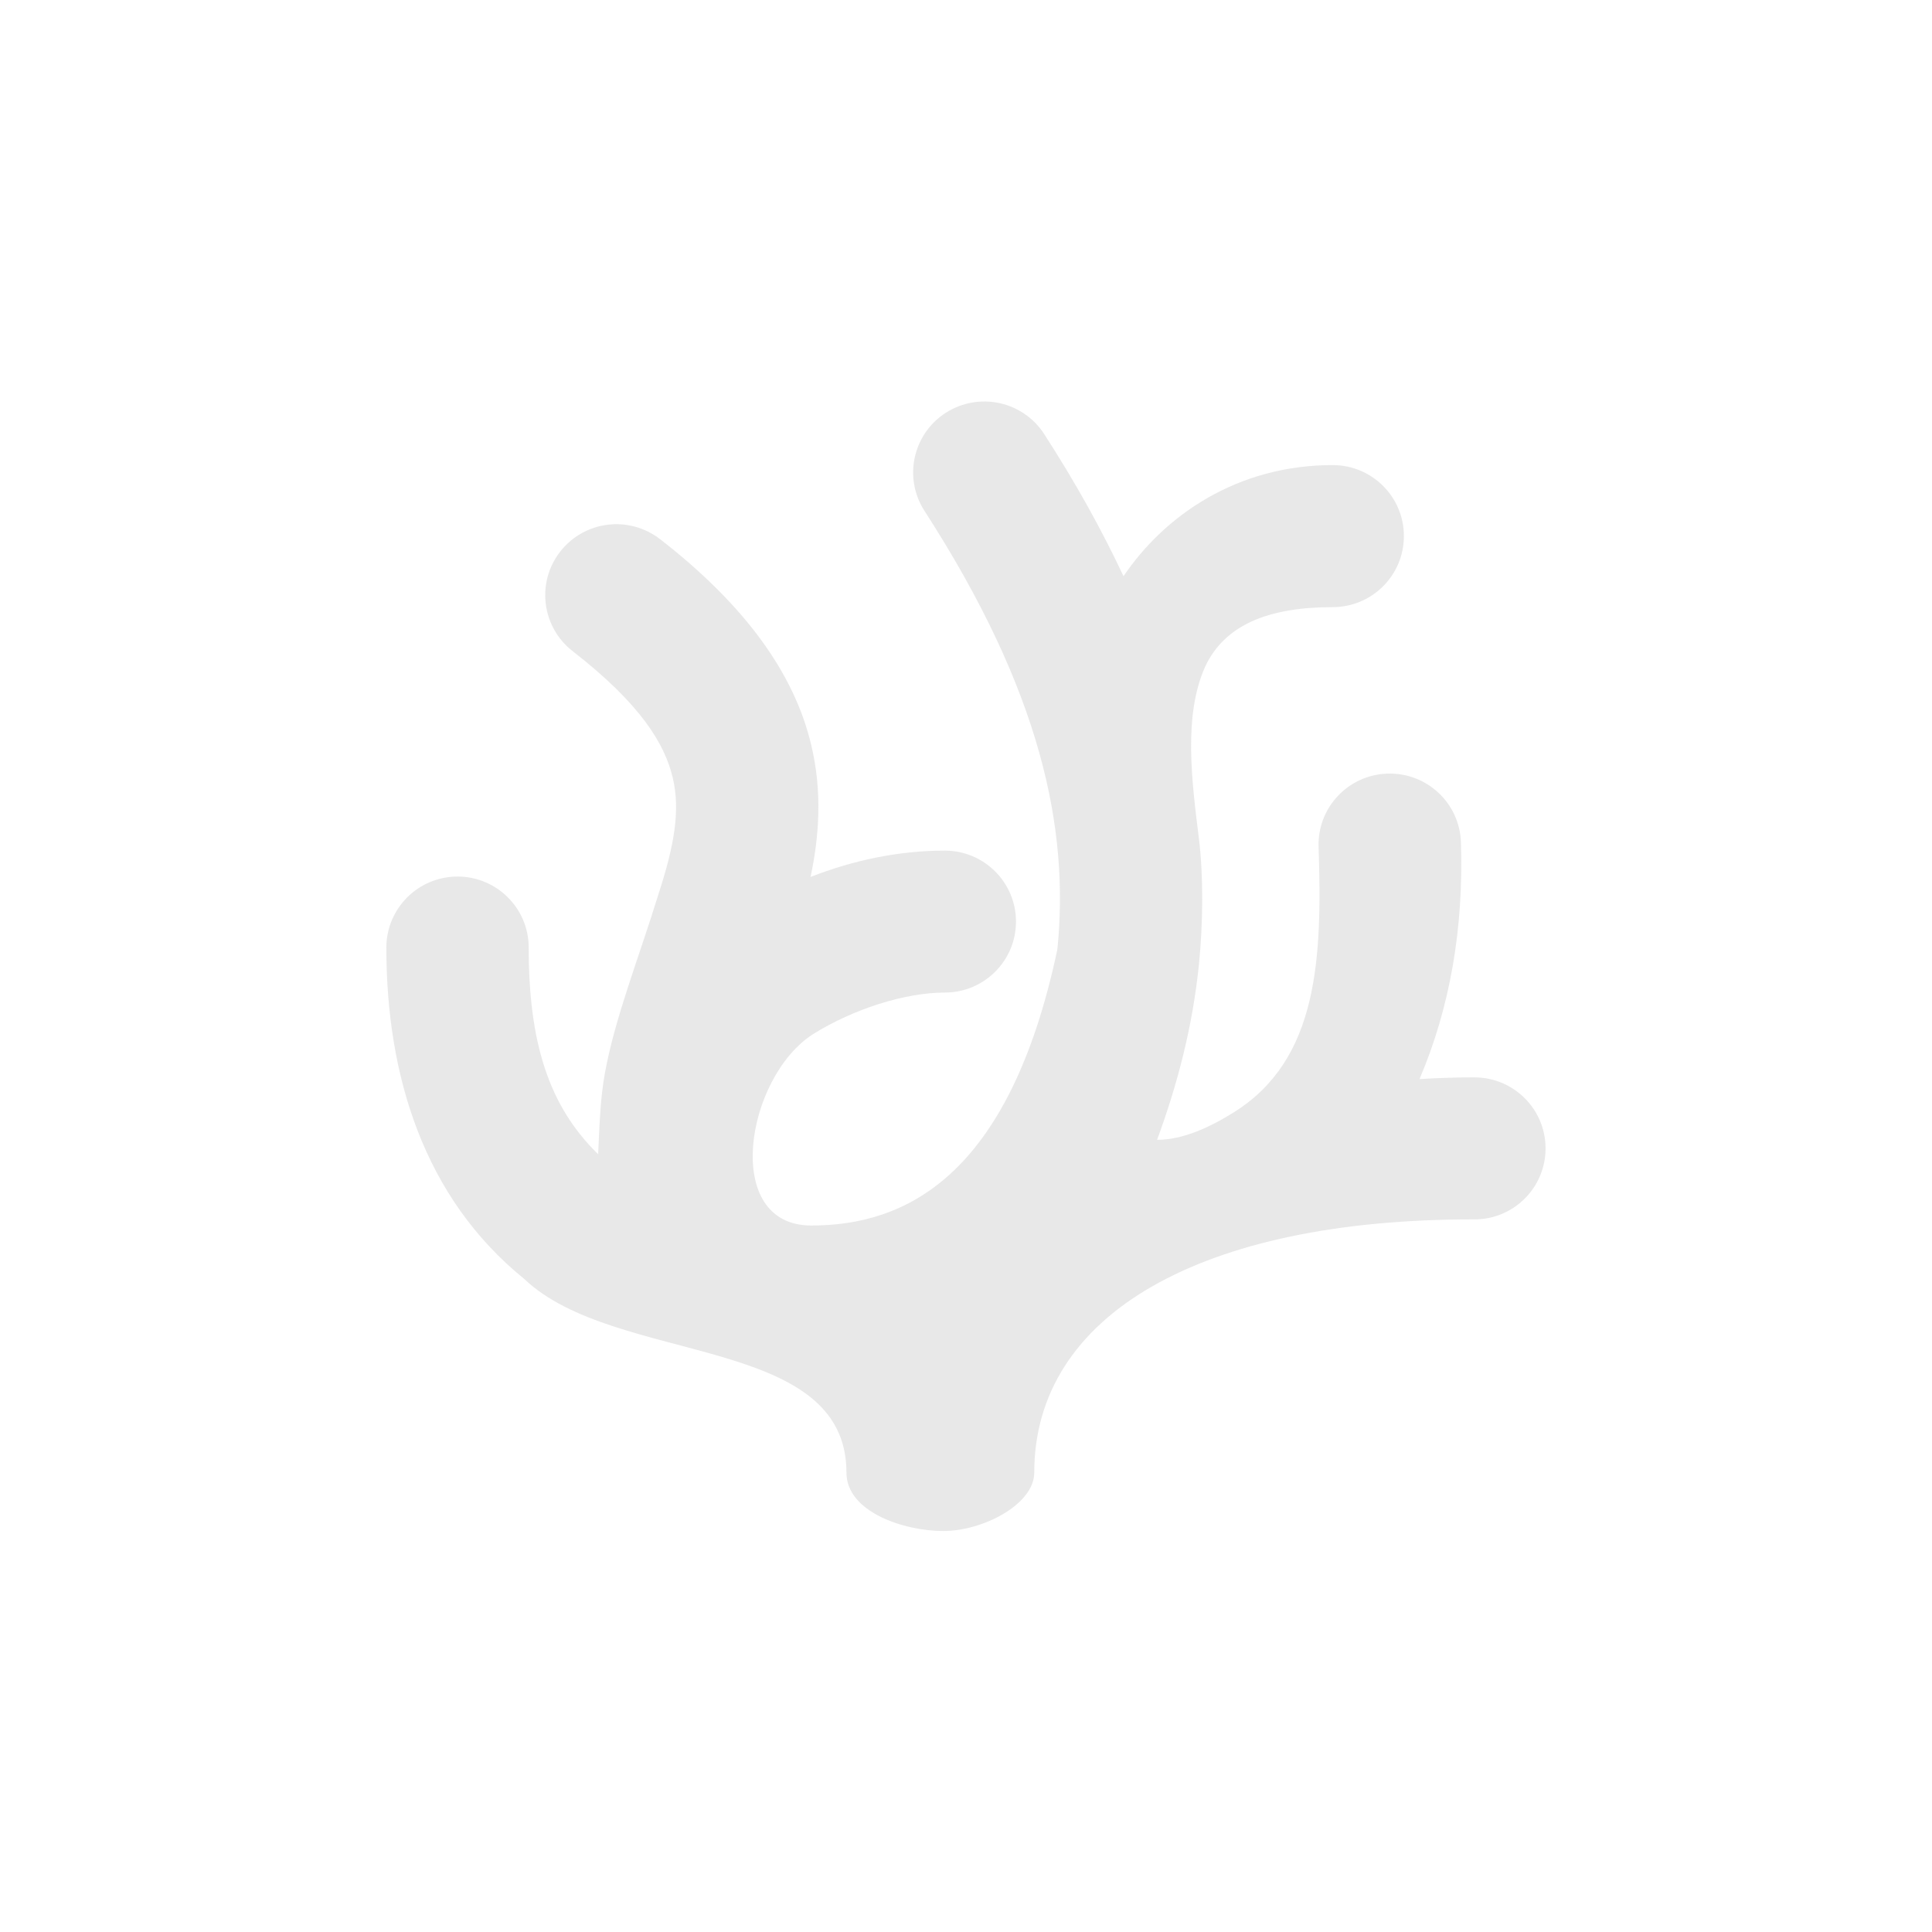
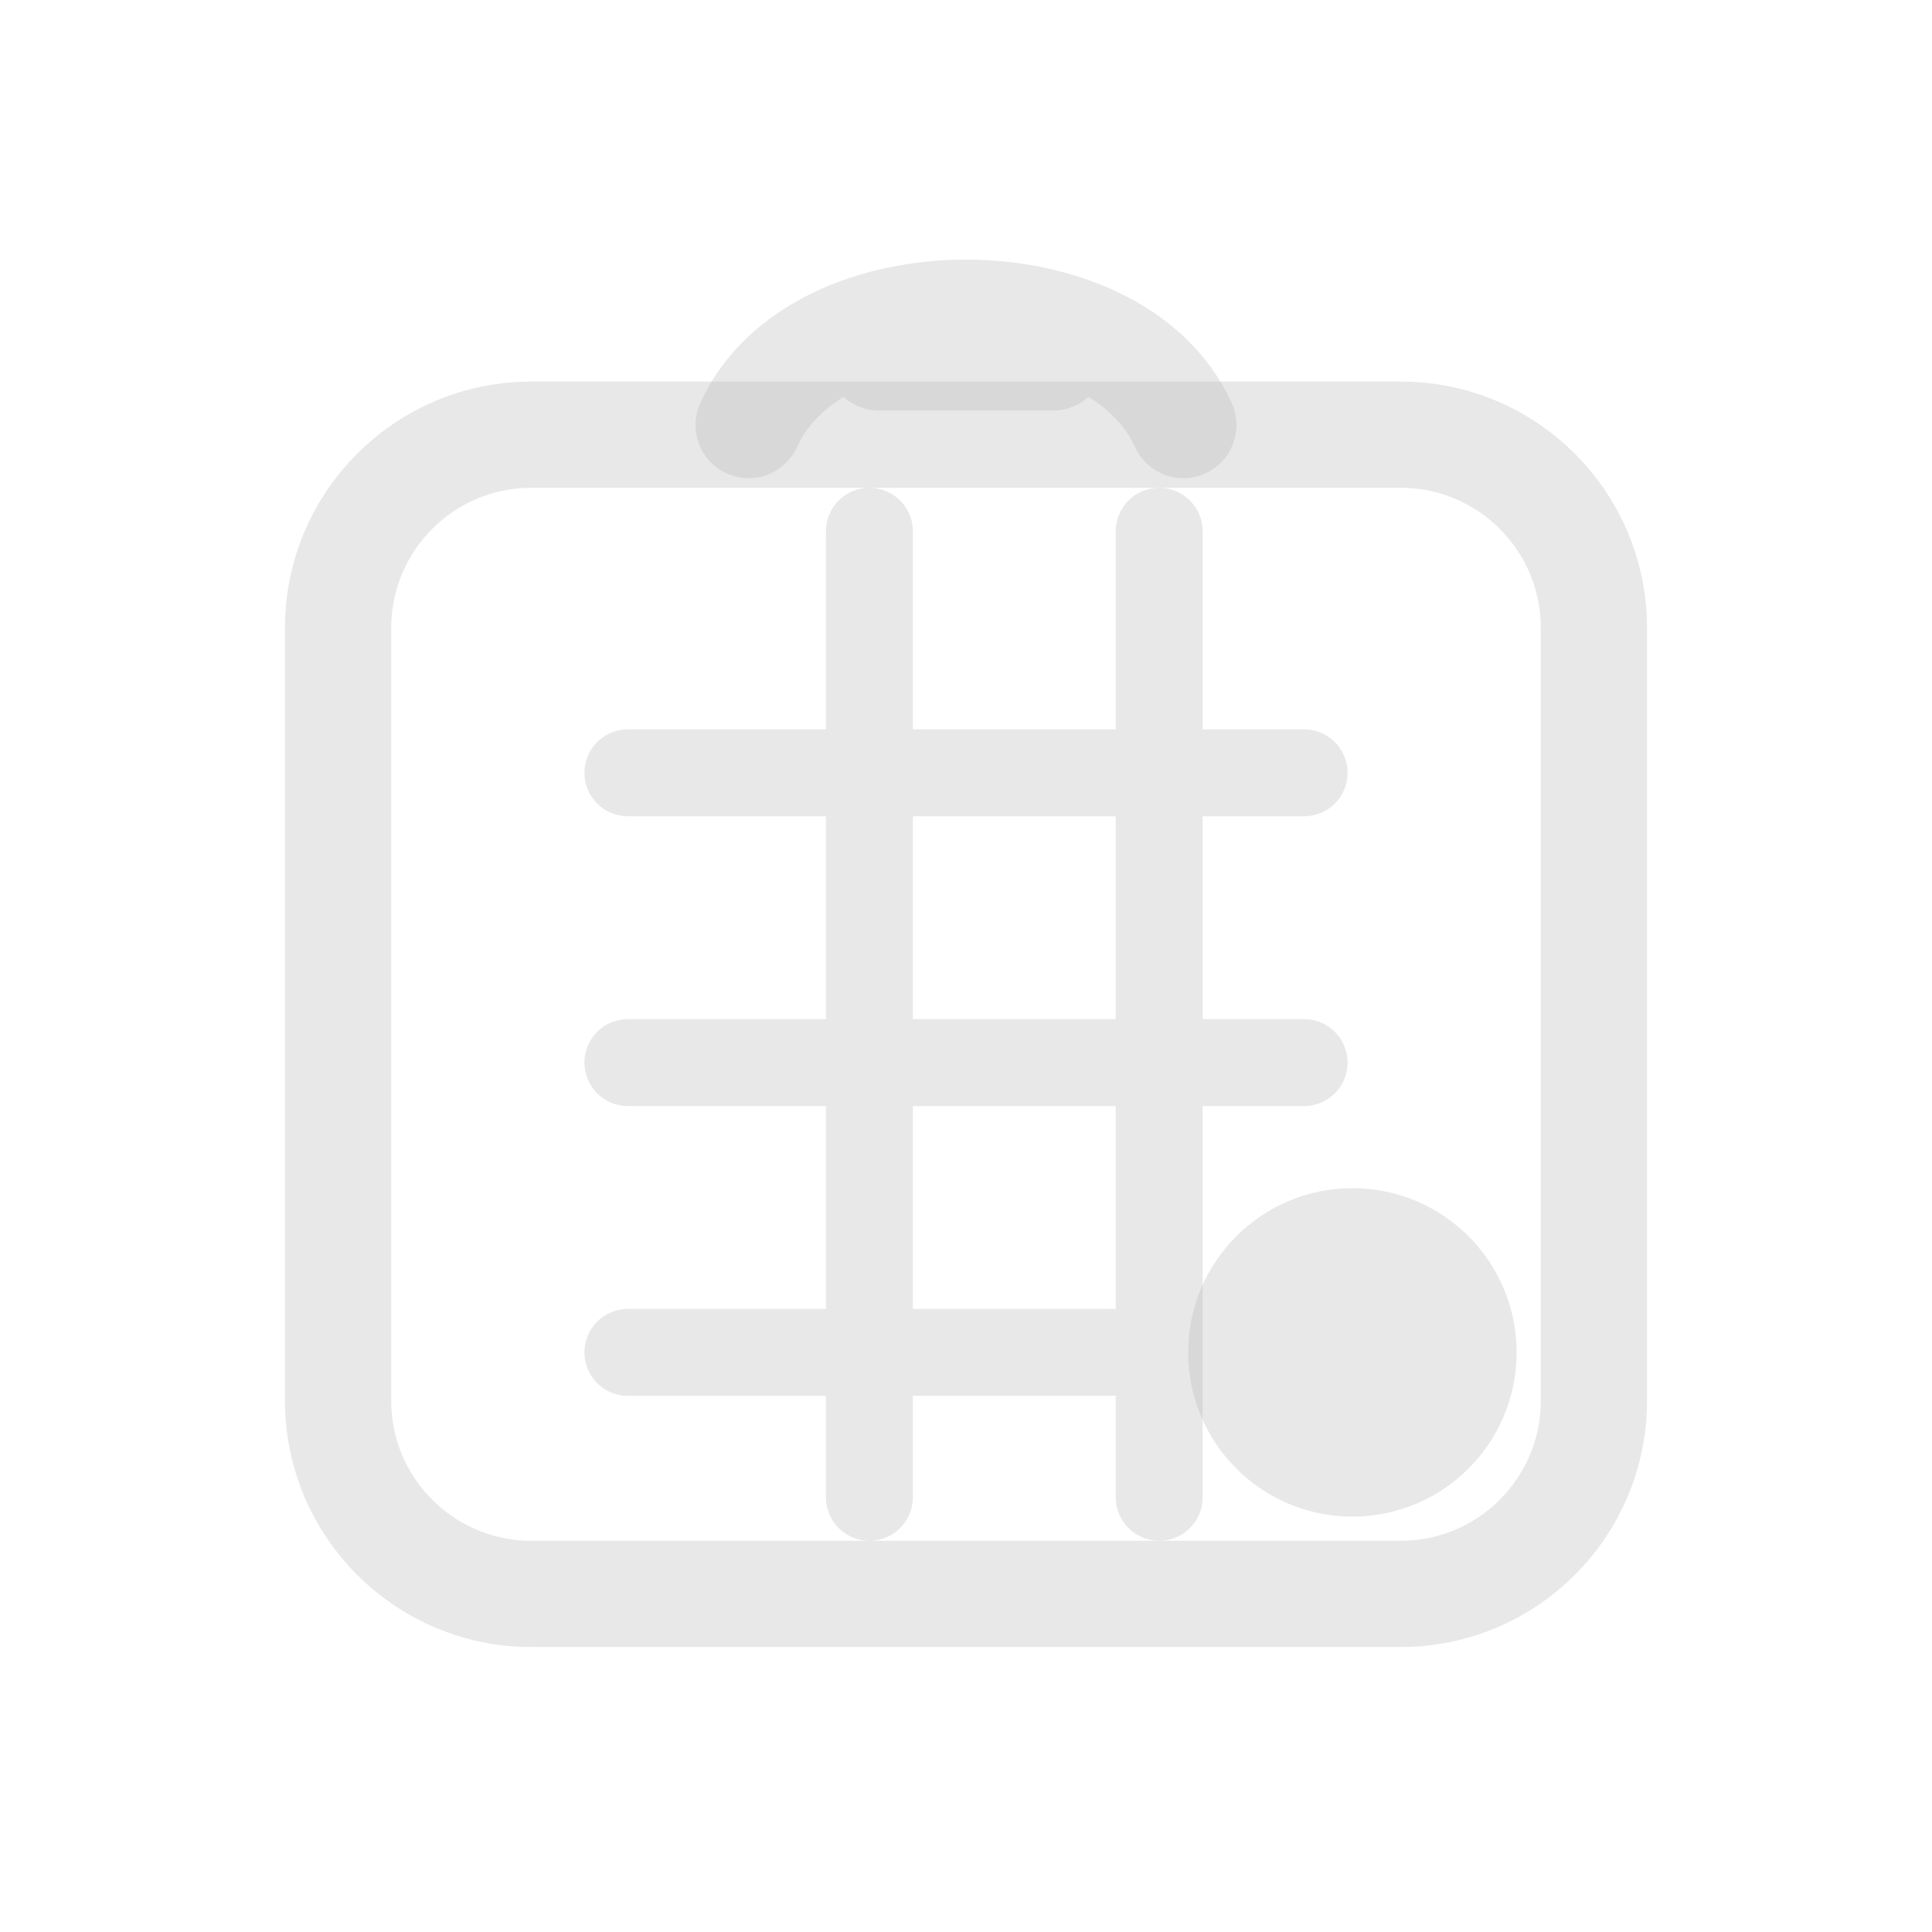
- <svg xmlns="http://www.w3.org/2000/svg" version="1.1" x="0" y="0" width="40" height="40" viewBox="0, 0, 40, 40">
-   <g id="codium_grey_dark_letterpress">
-     <path d="M19.582,8.546 C18.897,8.985 18.7,9.896 19.141,10.578 C21.567,14.335 22.14,17.169 21.892,19.653 C20.888,24.409 18.705,25.373 16.797,25.373 C14.935,25.373 15.434,22.308 16.833,21.411 C17.669,20.889 18.74,20.55 19.561,20.55 C20.375,20.55 21.035,19.892 21.035,19.081 C21.035,18.269 20.375,17.611 19.561,17.611 C18.602,17.611 17.66,17.813 16.782,18.156 C16.961,17.309 17.027,16.394 16.795,15.421 C16.443,13.943 15.429,12.532 13.668,11.164 C13.359,10.924 12.968,10.816 12.58,10.864 C12.192,10.912 11.839,11.112 11.599,11.42 C11.099,12.06 11.215,12.984 11.857,13.482 C13.292,14.597 13.766,15.422 13.928,16.1 C14.09,16.779 13.959,17.508 13.634,18.509 C13.218,19.857 12.735,21.062 12.524,22.216 C12.419,22.784 12.41,23.403 12.384,23.897 C11.35,22.89 10.946,21.56 10.946,19.618 C10.946,18.806 10.286,18.148 9.472,18.148 C8.659,18.149 8,18.806 7.999,19.618 C7.999,22.271 8.775,24.796 10.855,26.48 C12.737,28.274 17.525,27.611 17.525,30.49 C17.525,31.303 18.714,31.698 19.528,31.698 C20.363,31.698 21.413,31.14 21.413,30.49 C21.413,27.223 24.856,25.238 30.524,25.246 C31.338,25.248 31.998,24.59 31.999,23.779 C32.001,22.967 31.342,22.307 30.528,22.306 C30.14,22.305 29.763,22.319 29.39,22.341 C30.024,20.851 30.305,19.21 30.247,17.438 C30.22,16.626 29.539,15.99 28.725,16.017 C27.911,16.043 27.273,16.723 27.3,17.535 C27.377,19.855 27.29,21.927 25.561,23.019 C25.07,23.33 24.498,23.599 23.956,23.599 C24.377,22.455 24.695,21.247 24.825,19.945 C24.908,19.114 24.917,18.127 24.822,17.36 C24.675,16.172 24.497,14.825 24.948,13.81 C25.353,12.936 26.261,12.57 27.594,12.57 C28.407,12.569 29.066,11.911 29.066,11.1 C29.067,10.288 28.407,9.63 27.594,9.629 C25.613,9.629 24.112,10.671 23.261,11.93 C22.816,10.98 22.274,10.001 21.619,8.987 C21.408,8.659 21.075,8.429 20.693,8.346 C20.504,8.305 20.308,8.302 20.118,8.336 C19.927,8.37 19.745,8.441 19.582,8.546 z" fill="#B2B2B2" fill-opacity="0.3" id="path6008" />
+ <svg xmlns="http://www.w3.org/2000/svg" width="40" height="40" viewBox="0 0 40 40">
+   <g id="raster_andon_letterpress_dark" fill="none" stroke="#B2B2B2" stroke-linecap="round" stroke-linejoin="round" stroke-opacity="0.3">
+     <rect x="7" y="9" width="26" height="24" rx="4" stroke-width="2.2" />
+     <path d="M13 16h14M13 22h14M13 28h10M18 11v20M24 11v20" stroke-width="1.8" />
+     <path d="M15.5 8.8c1.4-3.1 7.6-3.1 9 0M18.2 7.4h3.6" stroke-width="2.2" />
  </g>
+   <circle cx="28" cy="28" r="3.4" fill="#B2B2B2" fill-opacity="0.3" />
</svg>
